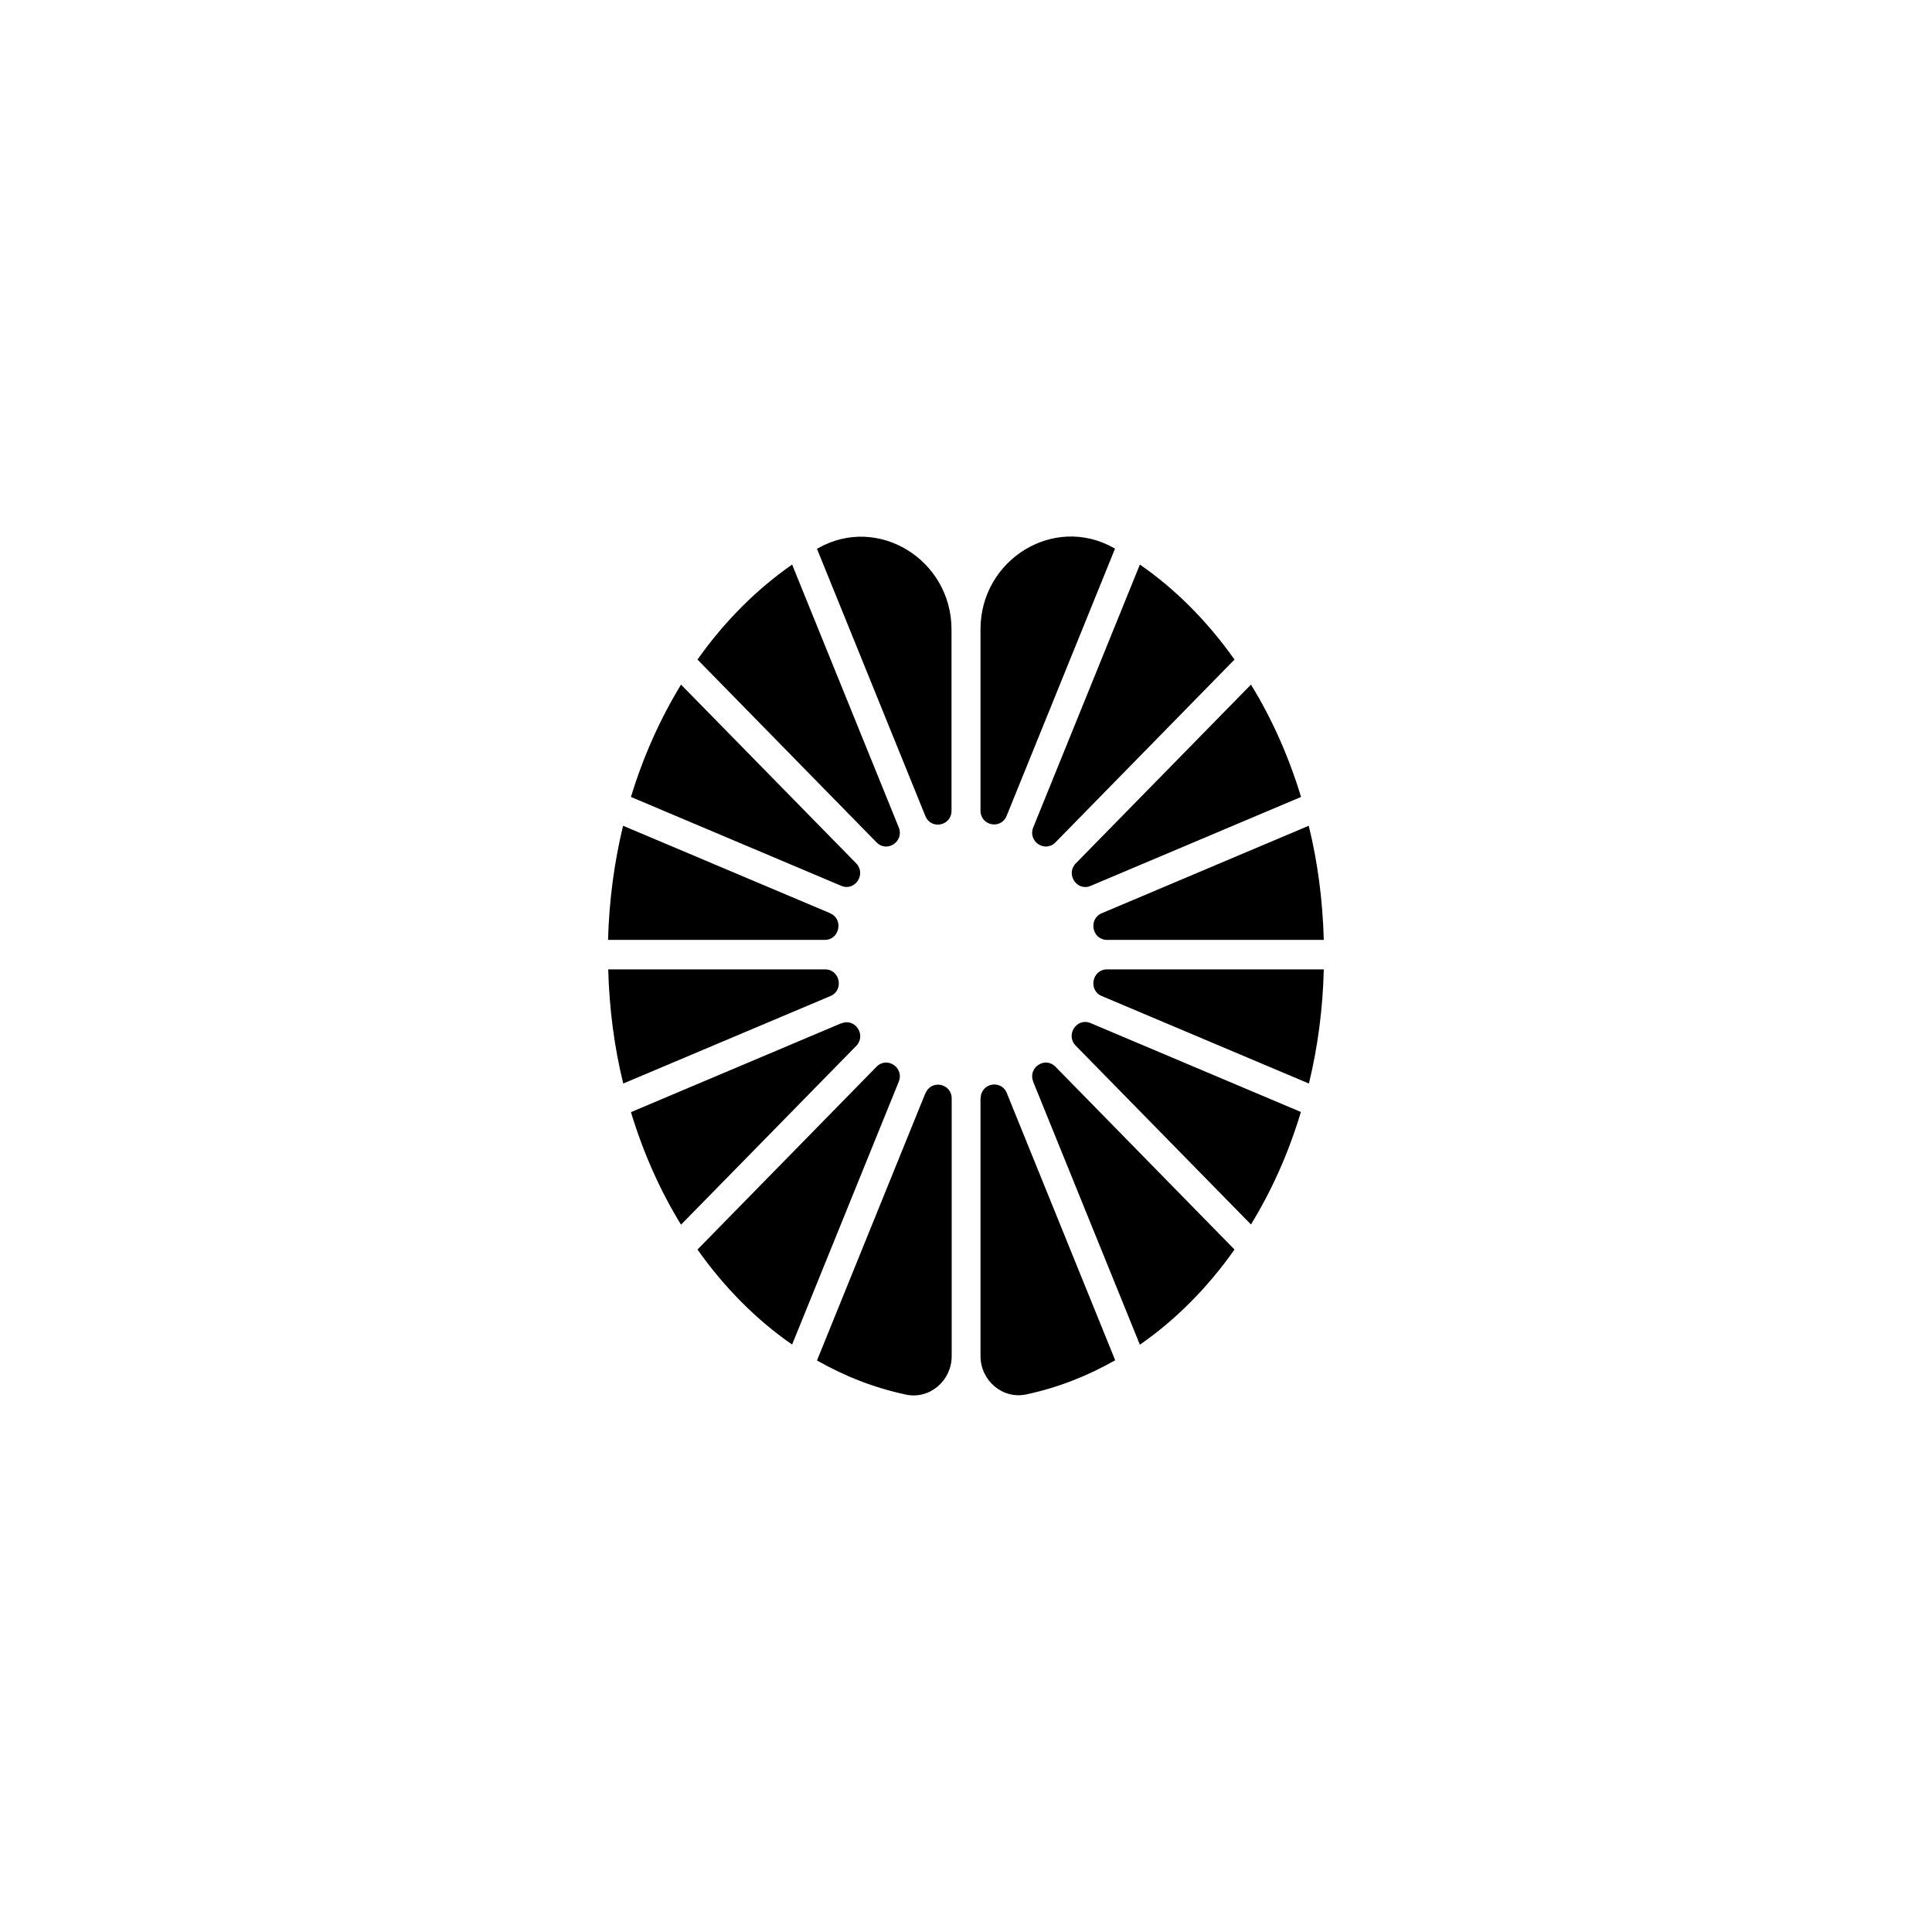
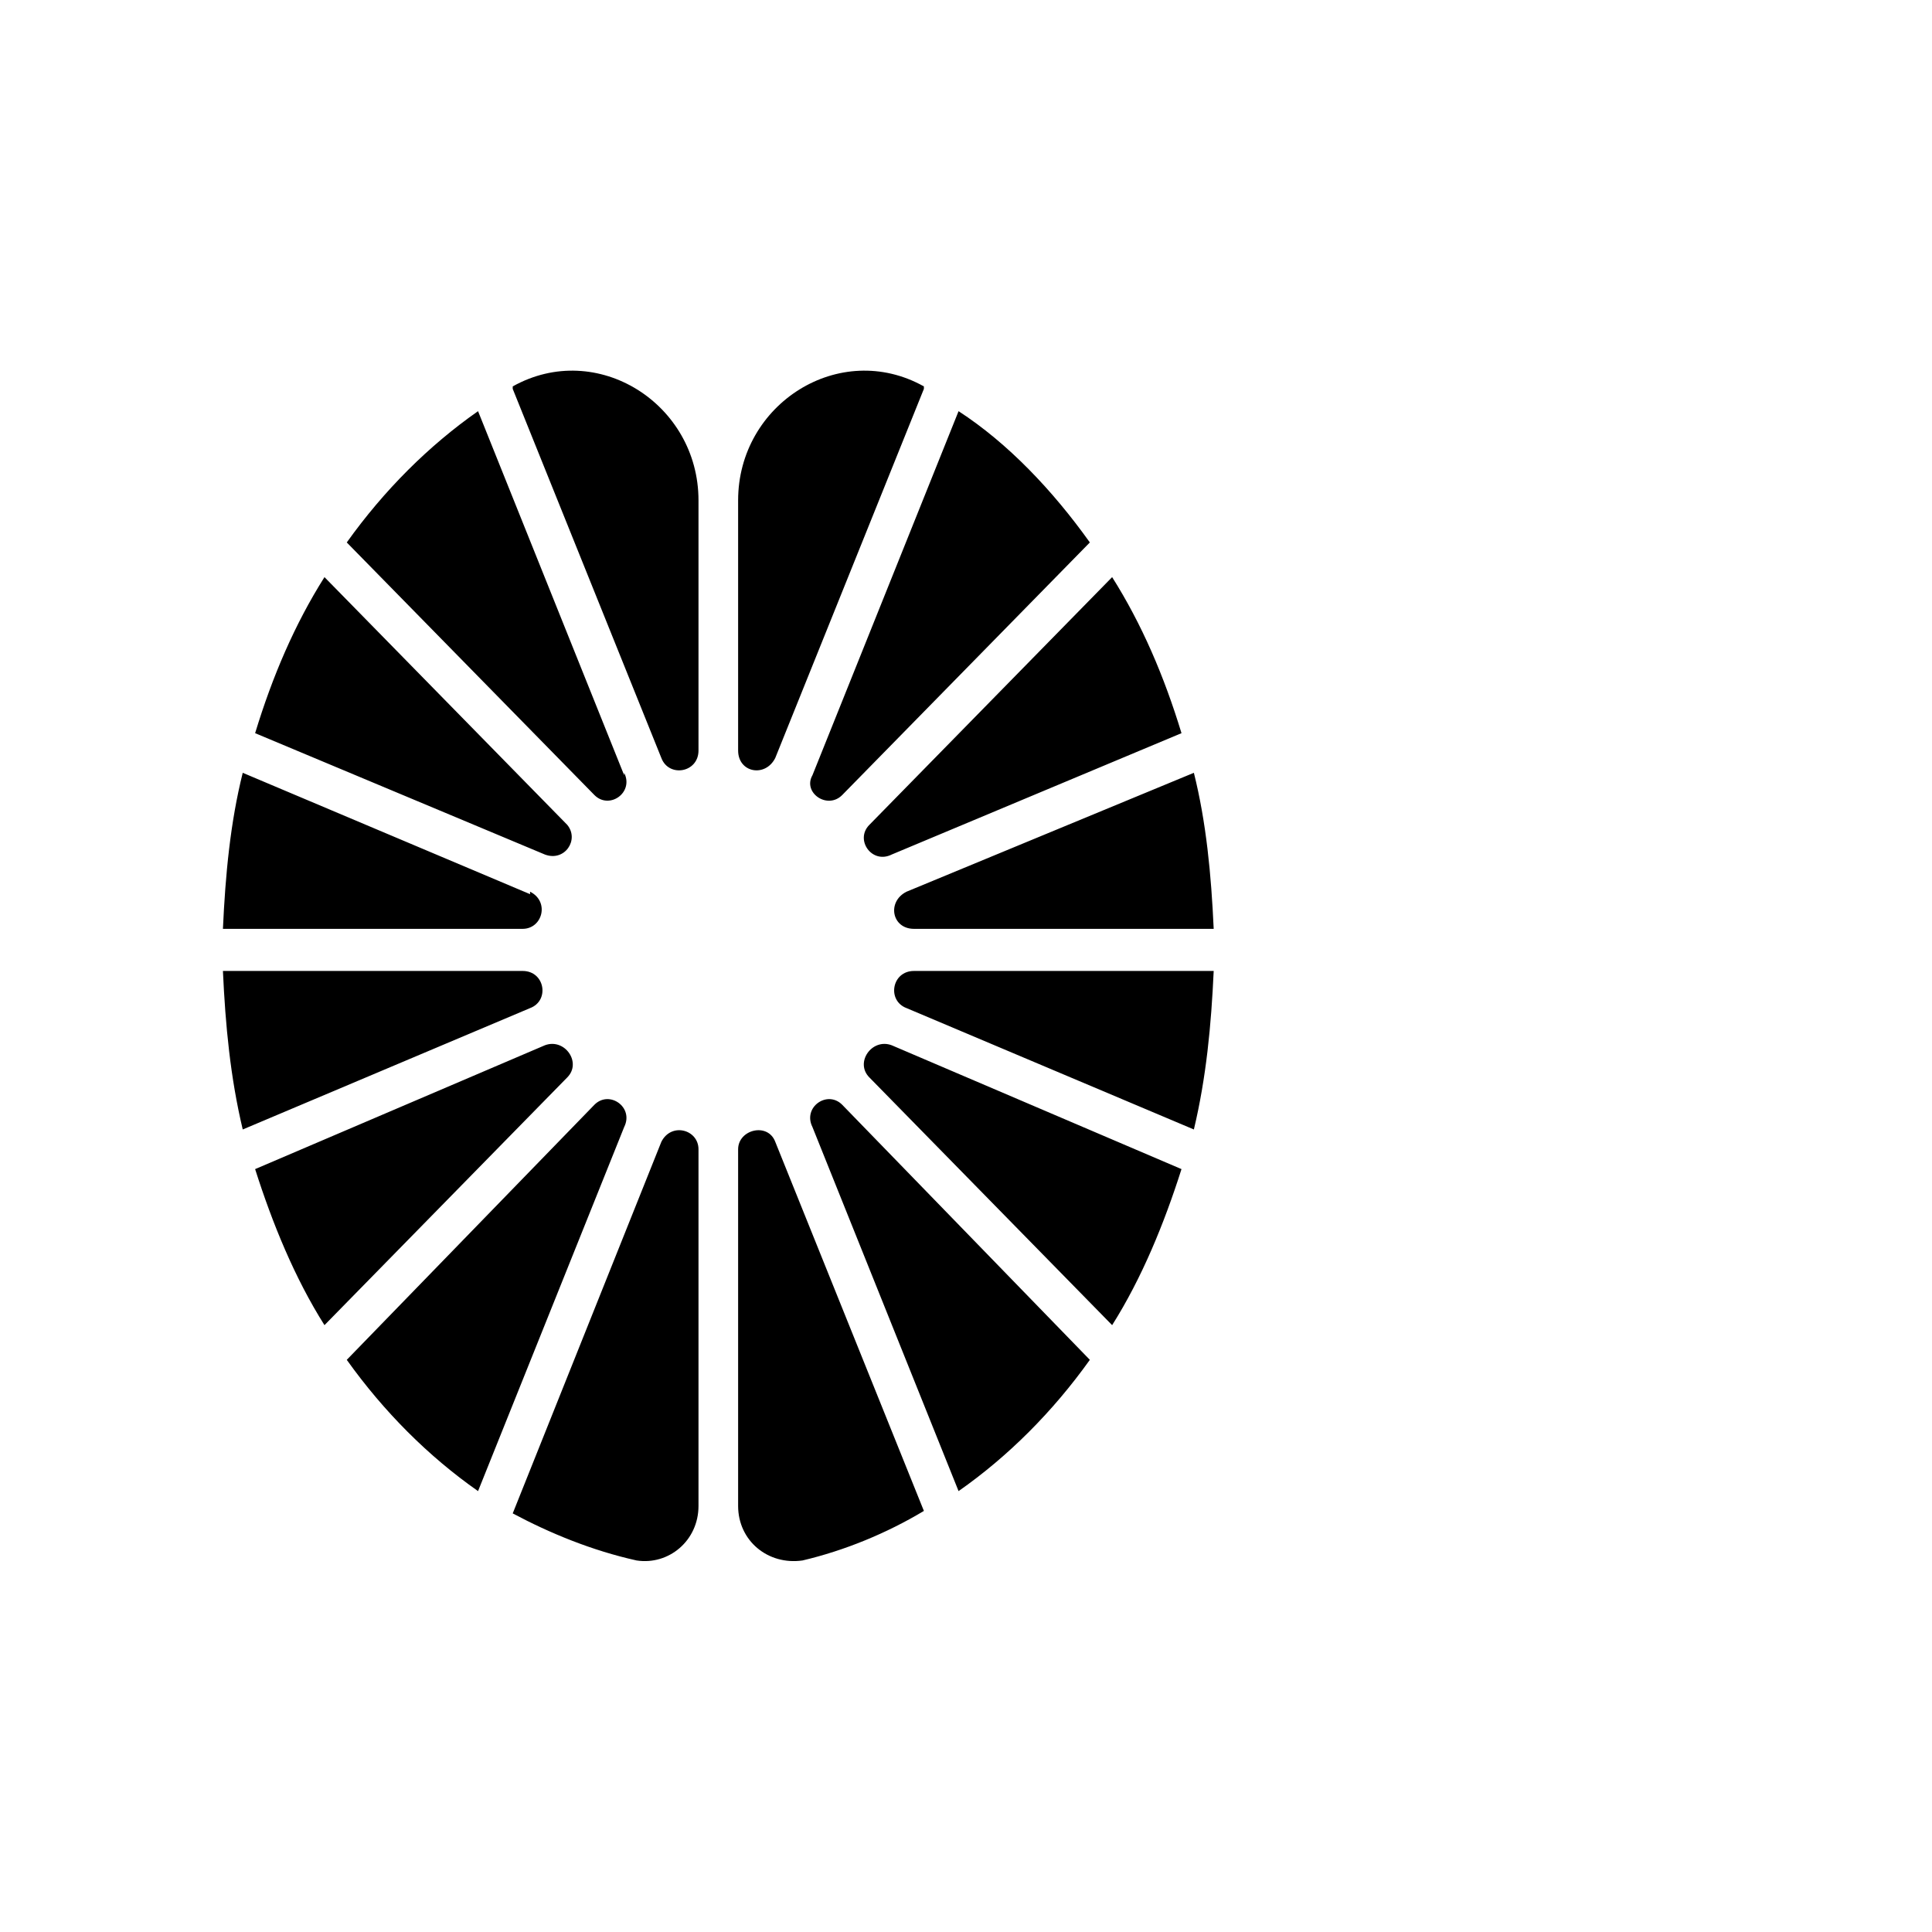
- <svg xmlns="http://www.w3.org/2000/svg" viewBox="0 0 1080 1080">
-   <path d="m699.3 382.7-97.9 99.9c-5.9 6 .6 15.9 8.3 12.6l117.6-49.7c-6.9-22.7-16.3-43.8-28-62.8Zm-136.6 73.4 60.6-149.4c-.2-.1-.5-.3-.7-.4-33.5-18.9-74.5 6.5-74.5 45.5v101.3c0 8.5 11.4 10.8 14.6 3Zm127.4-87.4c-15-21.2-32.9-39.3-52.9-53.1l-59.6 146.9c-3.2 7.8 6.5 14.4 12.4 8.4l100.1-102.2Zm-232.7-62.3c-.2.1-.5.3-.7.4l60.6 149.4c3.2 7.8 14.6 5.5 14.6-3V351.9c0-39-41.1-64.4-74.5-45.5Zm45 156.1-59.6-146.9c-20 13.9-37.9 31.9-52.9 53.1L490 470.9c5.9 6 15.6-.6 12.4-8.4Zm-23.8 20.1-97.9-99.9c-11.6 19-21.1 40.1-28 62.8l117.6 49.7c7.7 3.2 14.1-6.6 8.3-12.6Zm99 122.2 59.6 146.9c20-13.9 37.9-31.9 52.9-53.2L590 596.3c-5.9-6-15.6.6-12.4 8.4Zm-187.7 93.7c15 21.2 32.9 39.3 52.9 53.1l59.6-146.9c3.2-7.8-6.5-14.4-12.4-8.4L389.9 698.5Zm226-141.7 115.8 48.9c4.9-20.3 7.8-41.7 8.3-63.8H618.8c-8.3 0-10.6 11.7-2.9 14.9Zm-14.5 27.8 97.9 99.9c11.6-19 21.1-40.1 27.9-62.9l-117.6-49.7c-7.7-3.2-14.1 6.6-8.3 12.6ZM548.1 614v144c0 13.7 12.3 24.3 25.5 21.5 17.5-3.7 34.1-10.2 49.8-19.1L562.8 611c-3.2-7.8-14.6-5.5-14.6 3Zm70.7-88.6H740c-.6-22.1-3.4-43.5-8.4-63.8l-115.7 48.9c-7.7 3.2-5.4 14.9 2.9 14.9Zm-157.6 16.5H340c.6 22.1 3.4 43.5 8.4 63.8l115.8-48.9c7.7-3.2 5.4-14.9-2.9-14.9Zm56.1 69.2-60.6 149.4c15.6 8.9 32.3 15.4 49.8 19.1 13.2 2.8 25.5-7.8 25.5-21.5v-144c0-8.5-11.4-10.8-14.6-3Zm-53.2-100.6-115.8-48.9c-4.9 20.3-7.8 41.7-8.4 63.8h121.2c8.3 0 10.6-11.7 2.9-14.9Zm6.2 61.5-117.6 49.7c6.9 22.7 16.3 43.9 28 62.9l97.9-99.9c5.9-6-.6-15.9-8.3-12.6Z" />
+ <svg xmlns="http://www.w3.org/2000/svg" viewBox="250 150 780 780">
+   <path d="m699 383-98 100c-6 6 1 16 9 12l117-49c-7-23-16-44-28-63Zm-136 73 60-149v-1c-34-19-75 7-75 46v101c0 9 11 11 15 3Zm127-87c-15-21-33-40-53-53l-59 147c-4 7 6 14 12 8l100-102Zm-233-63v1l60 149c3 8 15 6 15-3V352c0-39-41-65-75-46Zm45 157-59-147c-20 14-38 32-53 53l100 102c6 6 16-1 12-9Zm-23 20-98-100c-12 19-21 40-28 63l117 49c8 3 14-6 9-12Zm99 122 59 147c20-14 38-32 53-53L590 596c-6-6-16 1-12 9Zm-188 94c15 21 33 39 53 53l59-147c4-8-6-15-12-9L390 699Zm226-142 116 49c5-21 7-42 8-64H619c-9 0-11 12-3 15Zm-15 28 98 100c12-19 21-41 28-63l-117-50c-8-3-15 7-9 13Zm-53 29v144c0 14 12 24 26 22 17-4 34-11 49-20l-60-149c-3-8-15-5-15 3Zm71-89h121c-1-22-3-43-8-63l-116 48c-8 4-6 15 3 15Zm-158 17H340c1 22 3 43 8 64l116-49c8-3 6-15-3-15Zm56 69-60 150c15 8 32 15 50 19 13 2 25-8 25-22V614c0-8-11-11-15-3Zm-53-100-116-49c-5 20-7 41-8 63h121c8 0 11-11 3-15Zm6 61-117 50c7 22 16 44 28 63l98-100c6-6-1-16-9-13Z" />
</svg>
